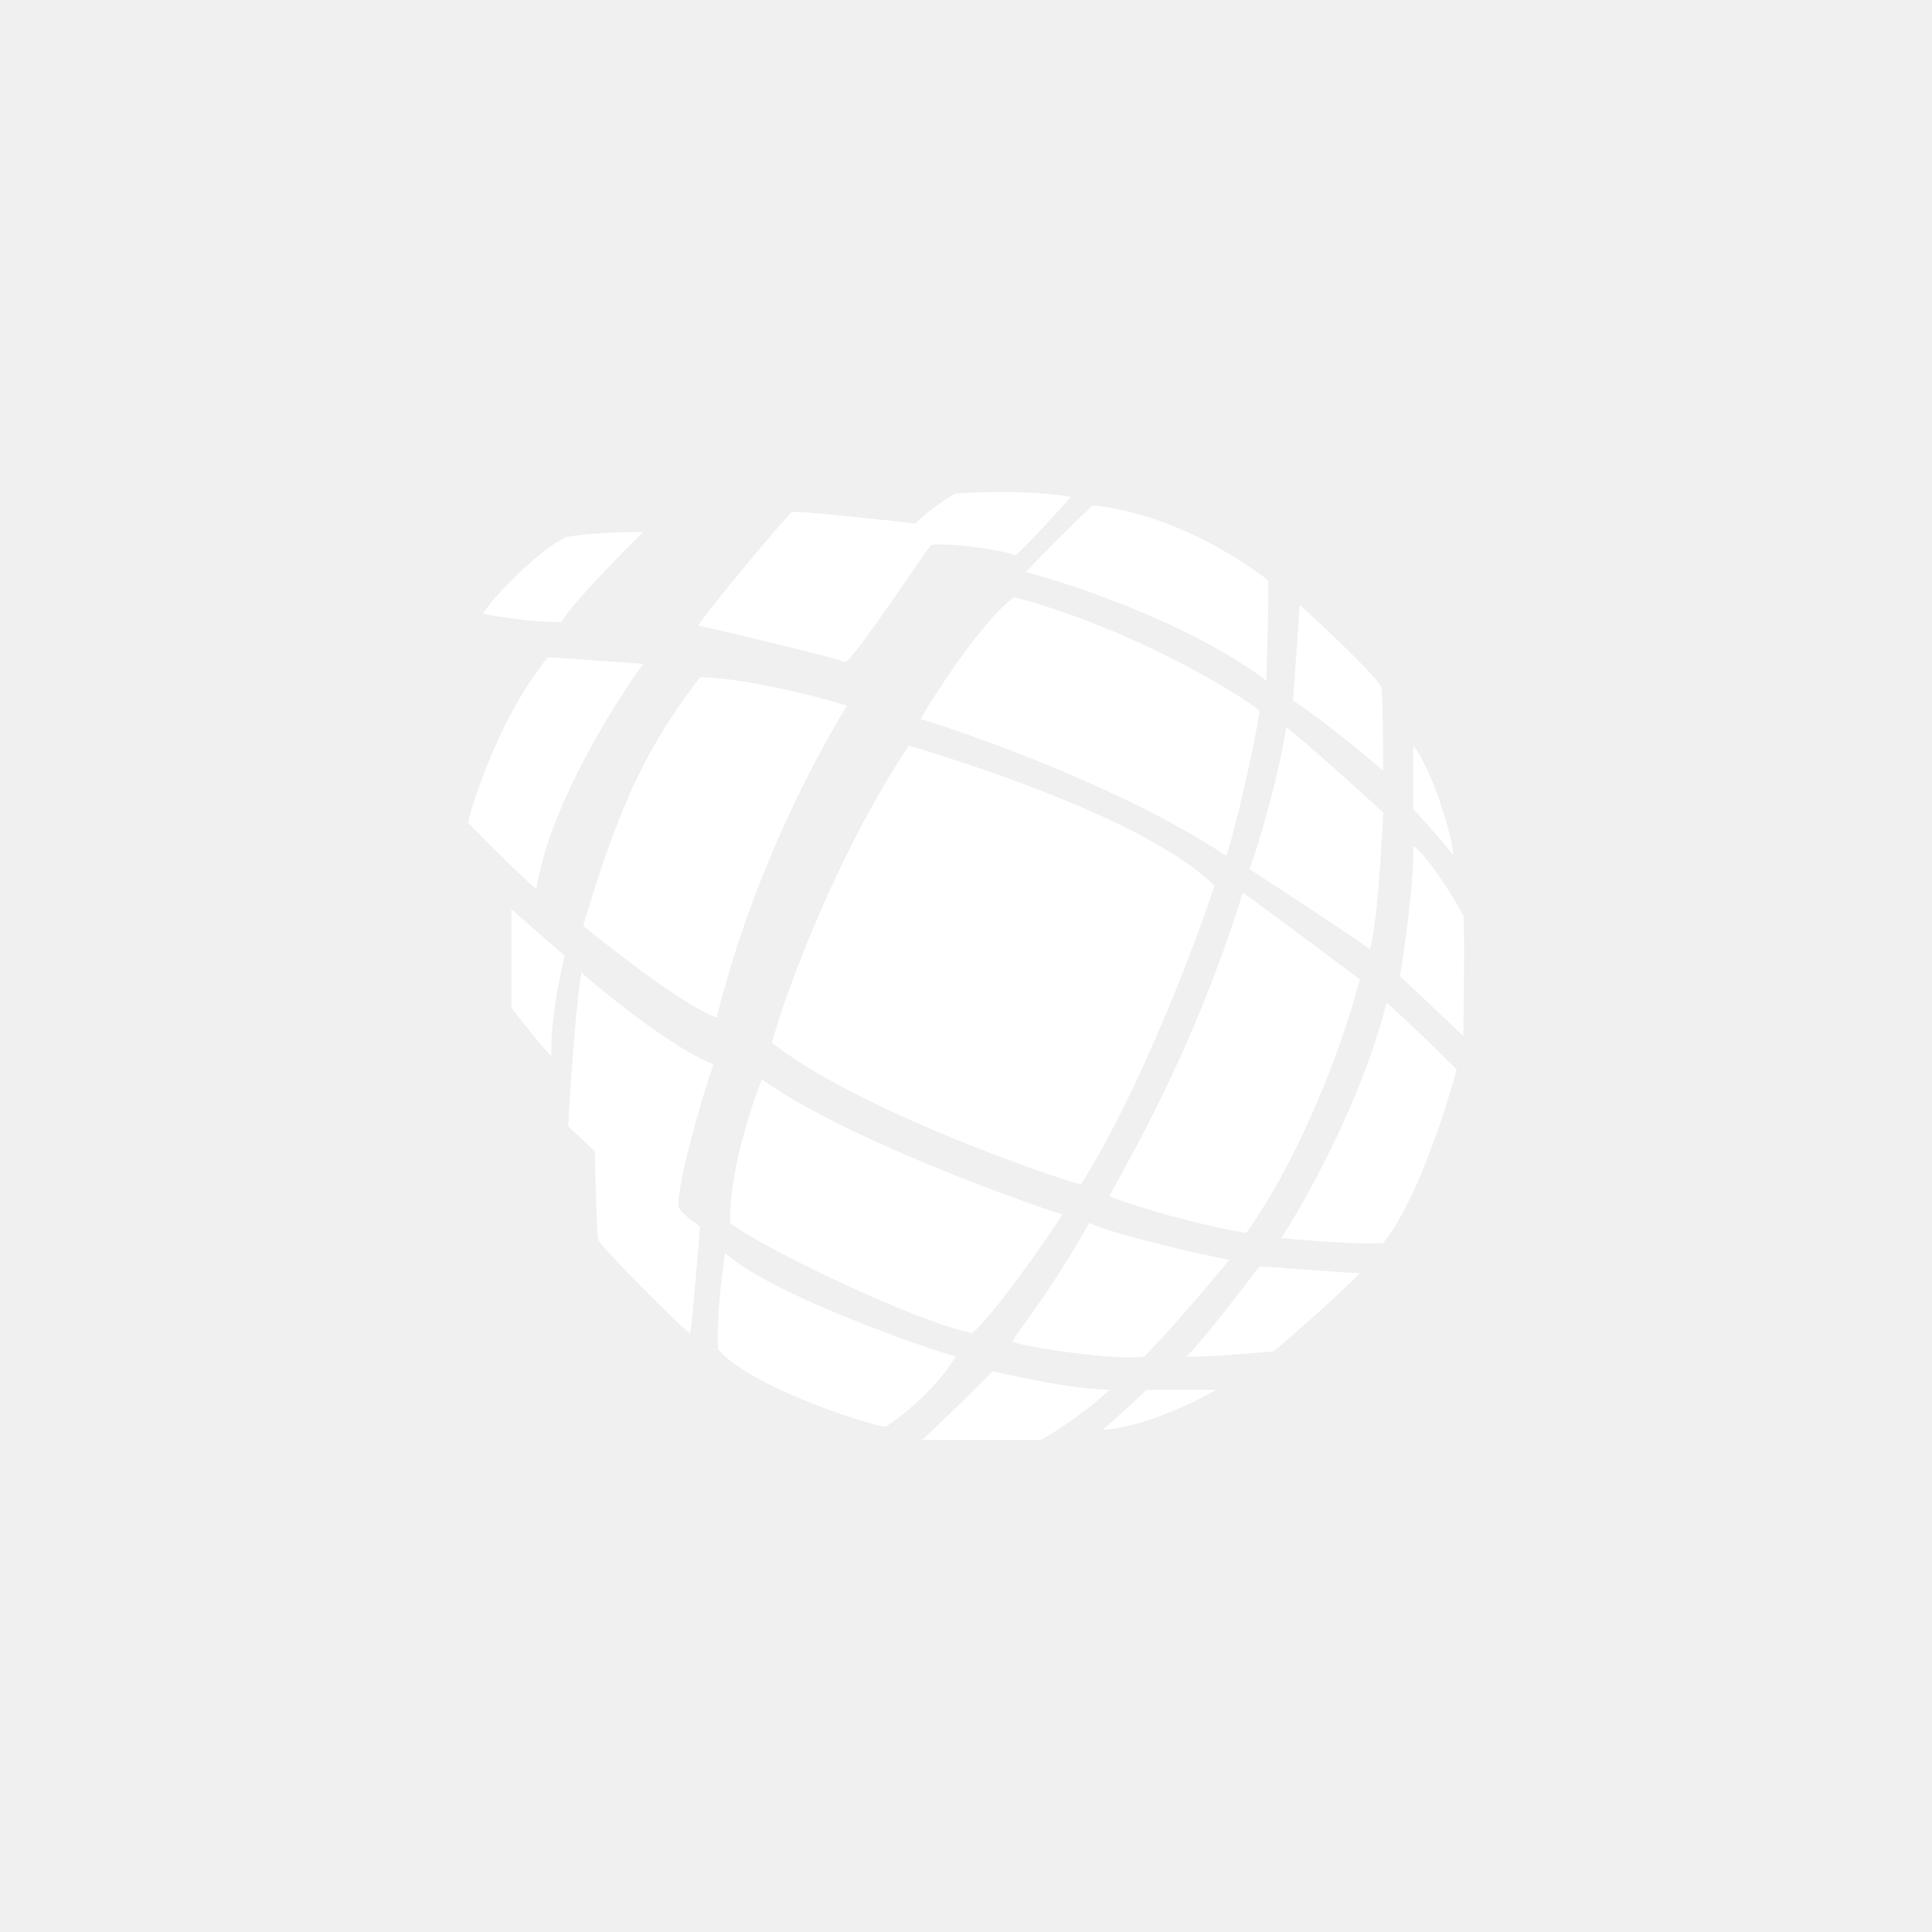
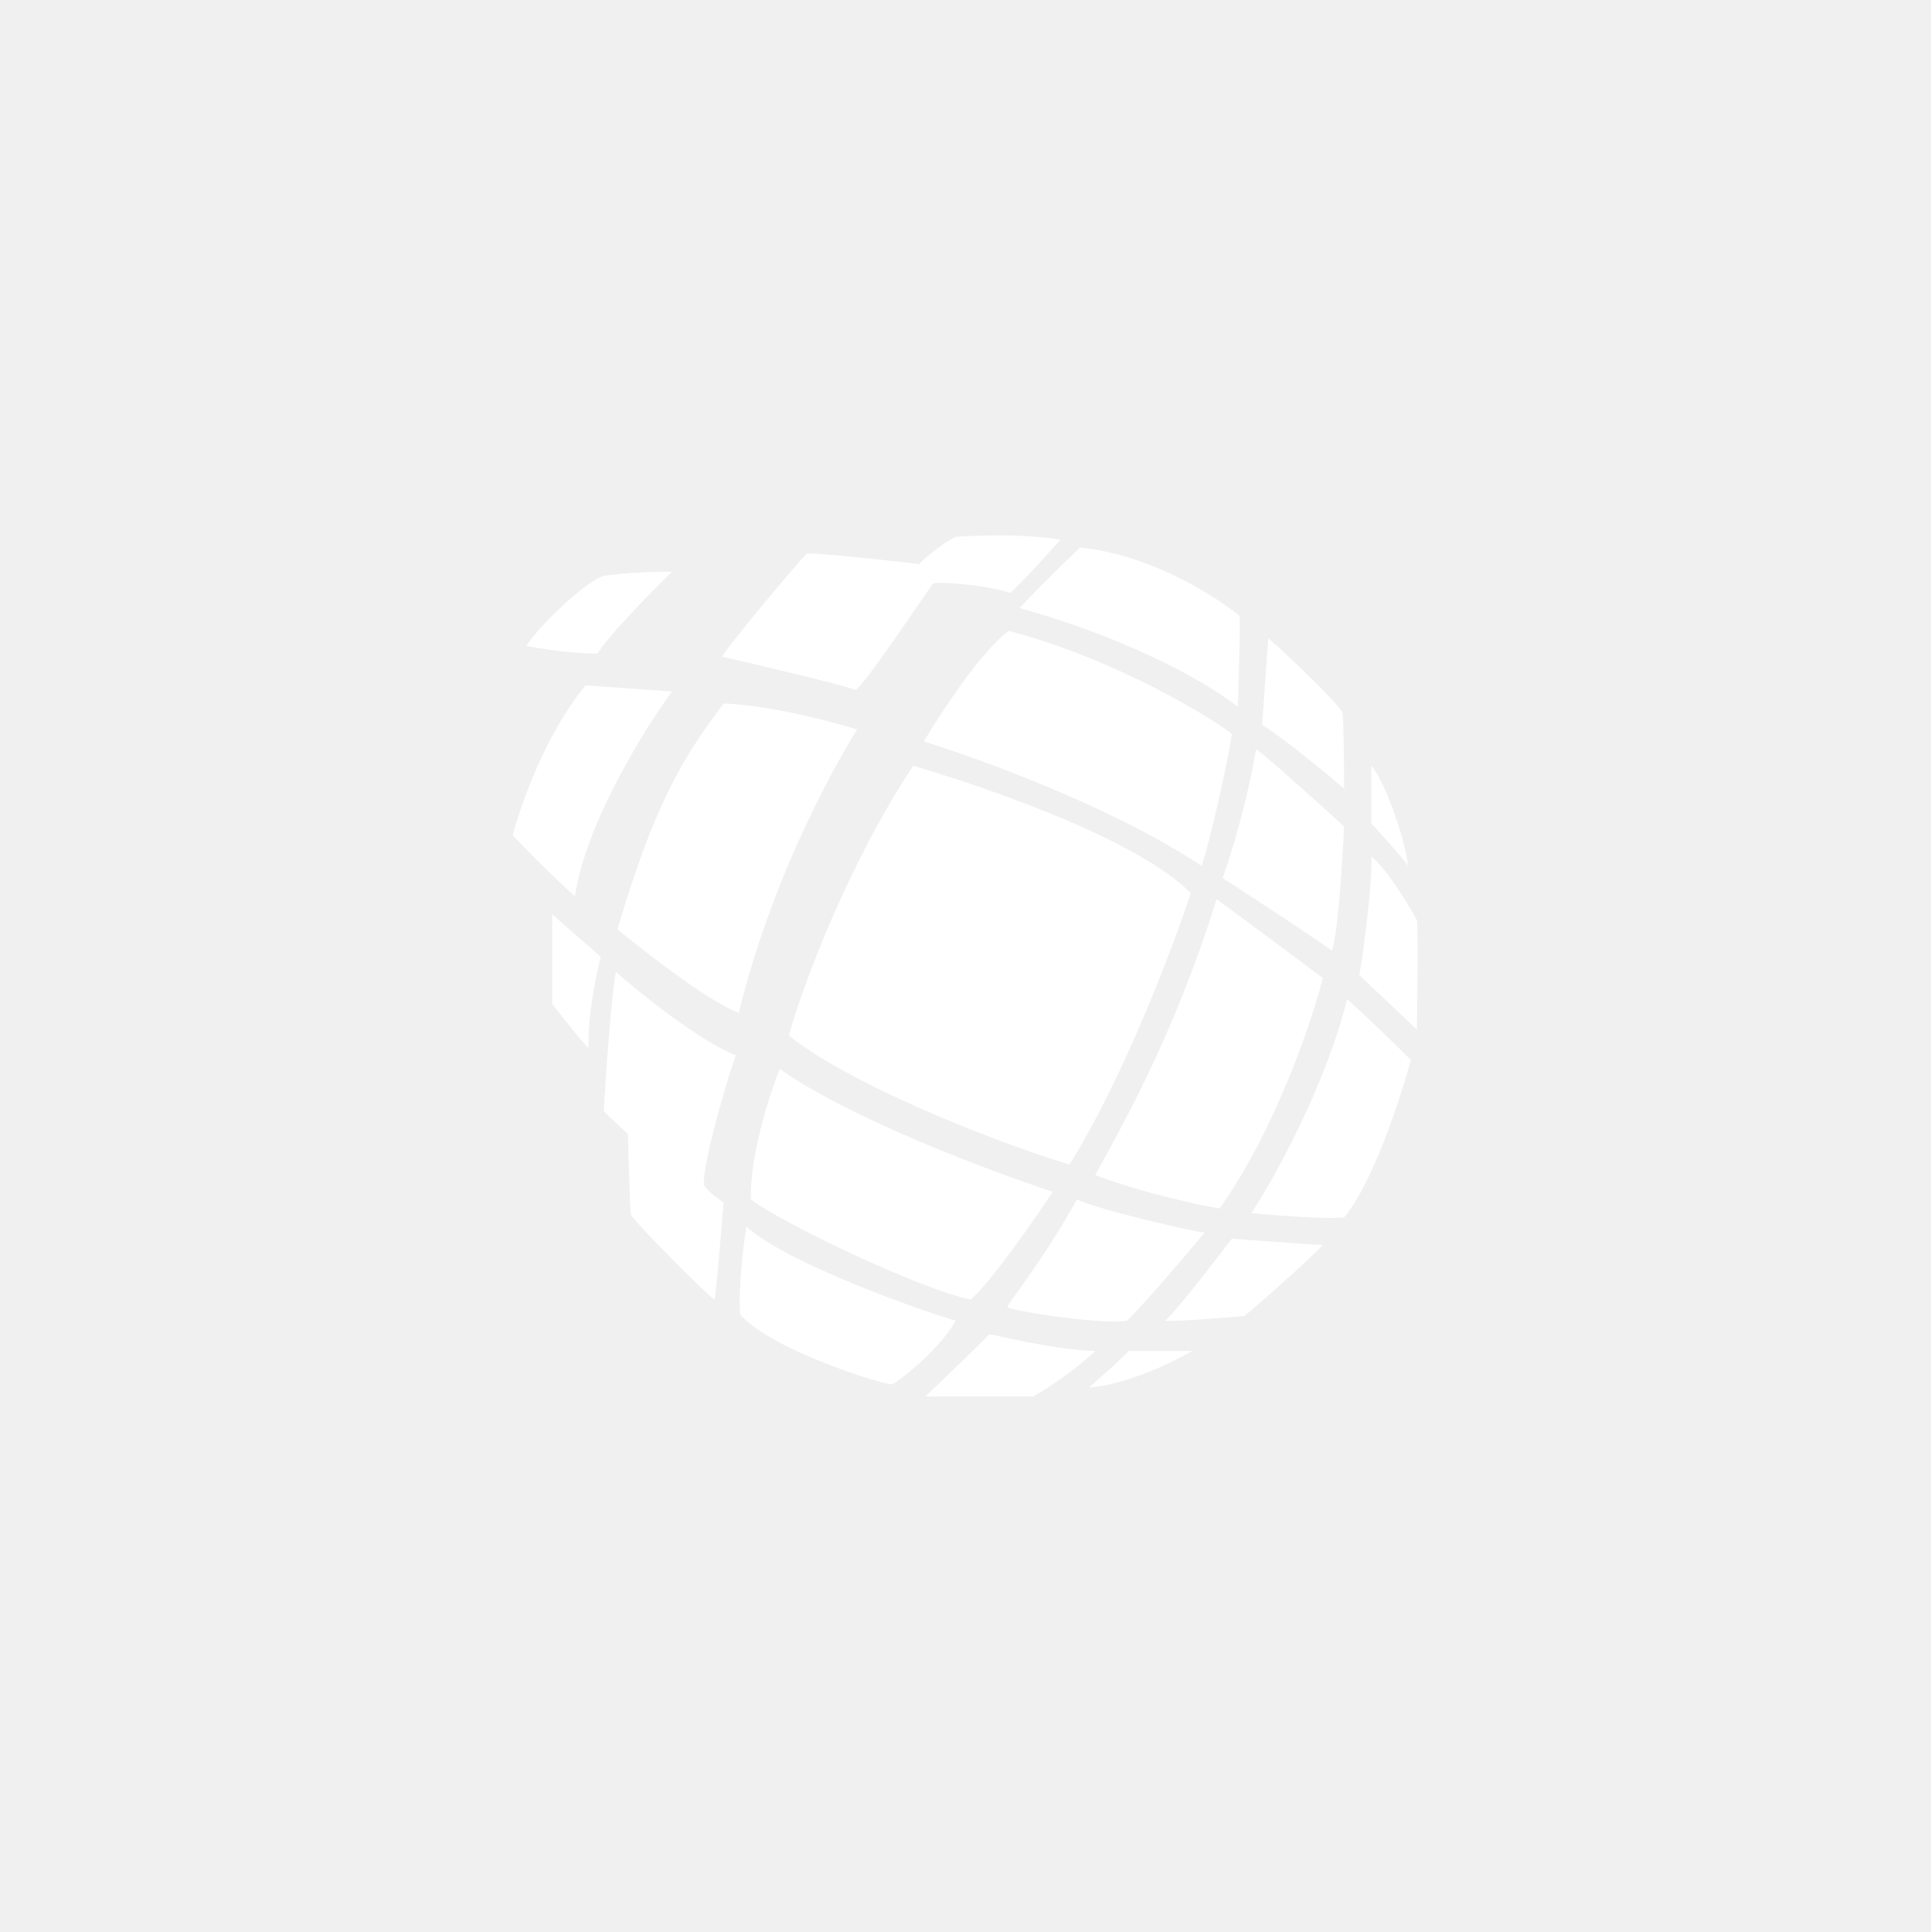
- <svg xmlns="http://www.w3.org/2000/svg" width="1280" height="1280" viewBox="0 0 1280 1280" fill="none">
-   <path d="M426.189 352.477C411.066 367.22 379.049 399.802 371.967 412.187C360.902 412.187 344.303 411.081 319.959 406.658C325.492 396.706 357.582 363.534 375.287 355.794C392.992 352.477 422.869 352.477 426.189 352.477Z" fill="white" />
-   <path d="M363.115 435.407L426.189 439.83C405.902 467.474 363.336 536.03 355.369 589.105C342.976 578.49 319.959 555.196 310 544.876C315.533 523.129 333.902 470.791 363.115 435.407Z" fill="white" />
-   <path d="M462.706 414.398C492.952 421.401 554.772 436.071 560.083 438.725C566.722 435.407 614.305 363.534 616.518 361.323C618.731 359.111 657.461 362.428 672.952 367.957C680.92 360.88 700.617 339.208 709.469 329.256C700.985 327.413 673.838 324.391 633.116 327.045C625.37 330.362 608.034 344.368 606.559 346.948C580.001 343.631 526.444 338.323 524.673 339.208C522.46 340.314 469.345 403.341 462.706 414.398Z" fill="white" />
-   <path d="M463.812 448.676C475.247 448.676 510.73 452.436 561.19 467.474C552.337 481.848 501.435 565.885 474.878 674.247C457.173 667.613 423.532 643.287 386.353 613.432C411.804 527.184 431.722 490.694 463.812 448.676Z" fill="white" />
-   <path d="M385.246 644.392C403.32 660.241 446.107 694.593 472.665 705.208C463.812 730.64 449.427 782.61 449.427 798.09C448.542 801.629 458.648 809.148 463.812 812.465C461.968 835.686 458.058 882.348 457.173 883.233C456.066 884.338 397.418 825.734 396.312 821.311C395.427 817.773 394.468 780.767 394.099 762.707L376.394 746.121C377.869 719.951 381.705 662.969 385.246 644.392Z" fill="white" />
-   <path d="M480.411 830.157C478.197 844.532 474.214 877.483 475.984 894.29C499.222 920.828 583.321 946.26 586.641 945.154C589.96 944.048 619.837 921.934 633.116 898.713C619.837 895.396 512.501 858.906 480.411 830.157Z" fill="white" />
-   <path d="M504.755 715.16C497.378 733.589 482.845 778.408 483.73 810.254C504.755 826.84 608.772 876.598 644.182 883.233C659.231 869.964 690.289 825.365 703.936 804.725C658.936 789.982 556.1 751.428 504.755 715.16Z" fill="white" />
-   <path d="M804.633 586.894C791.355 627.069 755.059 722.9 716.108 784.822C678.485 773.764 563.403 731.746 511.394 690.834C521.353 654.344 555.657 563.673 602.132 494.012C650.821 508.386 763.691 545.981 804.633 586.894Z" fill="white" />
-   <path d="M609.878 476.32C650.821 488.852 748.641 524.53 812.379 566.991C817.912 552.616 832.297 488.483 834.511 470.791C822.338 460.839 751.518 416.61 671.846 395.601C651.485 410.639 622.051 455.679 609.878 476.32Z" fill="white" />
-   <path d="M838.937 449.782C839.675 428.404 840.929 385.428 840.043 384.543C838.937 383.437 786.928 341.419 723.854 334.785C704.379 353.361 686.231 372.011 679.592 379.015C712.177 387.492 789.665 413.735 838.937 450.888C839.822 450.888 839.306 450.151 838.937 449.782Z" fill="white" />
-   <path d="M856.642 464.157C858.117 443.516 861.068 402.014 861.068 401.129C861.068 400.024 911.97 447.57 915.29 455.311C916.175 463.272 916.396 495.486 916.396 510.598C903.486 499.54 873.462 474.772 856.642 464.157Z" fill="white" />
-   <path d="M916.396 538.241C915.29 563.305 911.97 616.528 907.544 628.912C899.576 622.72 851.109 590.948 827.871 575.836C833.404 560.356 846.019 519.886 852.216 481.848C861.953 488.925 899.06 522.392 916.396 538.241Z" fill="white" />
-   <path d="M936.314 494.012V536.03C944.429 544.876 961.101 563.452 962.872 566.991C962.872 555.933 948.487 508.386 936.314 494.012Z" fill="white" />
-   <path d="M927.462 646.604L969.511 686.411C969.88 660.979 970.396 609.451 969.511 606.797C968.405 603.48 947.38 568.096 936.314 560.356C937.421 581.365 928.568 643.287 927.462 646.604Z" fill="white" />
-   <path d="M848.896 820.205C865.494 794.773 902.675 727.986 918.609 664.296C932.773 676.68 955.495 698.942 965.085 708.525C957.708 736.169 937.642 797.869 916.396 823.523C902.011 824.628 865.863 822.048 848.896 820.205Z" fill="white" />
-   <path d="M834.511 839.003C820.494 857.432 791.133 895.175 785.822 898.713C793.568 899.819 842.257 895.396 843.363 895.396C844.47 895.396 889.839 855.589 900.904 843.426C890.945 843.426 837.83 839.003 834.511 839.003Z" fill="white" />
-   <path d="M730.494 947.366C739.715 939.257 758.379 922.597 759.264 920.828H805.74C791.724 928.982 757.051 945.706 730.494 947.366Z" fill="white" />
-   <path d="M610.985 954C626.108 939.625 656.575 910.434 657.461 908.665C660.78 908.665 701.723 919.722 734.92 920.828C718.1 936.75 697.666 949.577 689.551 954H610.985Z" fill="white" />
-   <path d="M814.592 834.58C802.42 849.323 774.092 882.79 758.158 898.713C742.666 902.03 675.166 892.079 670.739 888.761C674.059 882.127 696.19 855.589 721.641 810.254C737.133 817.994 805.74 833.474 814.592 834.58Z" fill="white" />
-   <path d="M825.658 816.888C810.166 814.308 770.33 805.831 734.92 792.562C751.518 761.601 791.355 694.151 823.445 591.317C846.461 608.124 884.675 636.652 900.904 648.815C892.79 680.882 866.38 759.39 825.658 816.888Z" fill="white" />
-   <path d="M338.771 602.374L374.181 633.335C370.861 646.235 364.443 677.565 365.328 699.68C361.787 697.026 346.148 677.196 338.771 667.613V602.374Z" fill="white" />
+ <svg xmlns="http://www.w3.org/2000/svg" viewBox="0 0 1280 1281" fill="none">
+   <path d="M445.626 379.07C431.878 392.473 402.772 422.093 396.334 433.352C386.274 433.352 371.185 432.346 349.054 428.326C354.084 419.279 383.257 389.122 399.352 382.085C415.447 379.07 442.609 379.07 445.626 379.07Z" fill="white" />
+   <path d="M388.286 454.461L445.626 458.482C427.184 483.613 388.488 545.936 381.245 594.187C369.978 584.537 349.054 563.36 340 553.978C345.03 534.209 361.729 486.628 388.286 454.461Z" fill="white" />
+   <path d="M478.823 435.362C506.32 441.728 562.52 455.064 567.348 457.477C573.384 454.461 616.641 389.122 618.653 387.112C620.664 385.101 655.873 388.117 669.957 393.143C677.2 386.709 695.106 367.007 703.154 357.96C695.441 356.285 670.762 353.537 633.742 355.95C626.7 358.965 610.94 371.698 609.599 374.044C585.456 371.028 536.767 366.203 535.157 367.007C533.145 368.012 484.859 425.31 478.823 435.362Z" fill="white" />
+   <path d="M479.829 466.524C490.224 466.524 522.482 469.942 568.354 483.613C560.307 496.68 514.032 573.077 489.889 671.589C473.793 665.557 443.211 643.442 409.412 616.302C432.549 537.894 450.656 504.722 479.829 466.524Z" fill="white" />
+   <path d="M408.406 644.448C424.836 658.856 463.734 690.085 487.877 699.735C479.829 722.855 466.752 770.1 466.752 784.173C465.947 787.39 475.135 794.225 479.829 797.241C478.153 818.351 474.598 860.771 473.793 861.575C472.787 862.58 419.471 809.304 418.465 805.283C417.661 802.066 416.789 768.425 416.453 752.006L400.358 736.928C401.699 713.138 405.187 661.335 408.406 644.448Z" fill="white" />
+   <path d="M494.919 813.325C492.907 826.392 489.285 856.348 490.895 871.627C512.02 895.753 588.474 918.873 591.491 917.867C594.509 916.862 621.67 896.758 633.742 875.648C621.67 872.632 524.092 839.46 494.919 813.325Z" fill="white" />
+   <path d="M517.05 708.782C510.344 725.535 497.132 766.28 497.937 795.231C517.05 810.309 611.611 855.544 643.802 861.575C657.483 849.512 685.717 808.969 698.124 790.205C657.215 776.802 563.727 741.753 517.05 708.782Z" fill="white" />
+   <path d="M789.667 592.176C777.595 628.699 744.599 715.818 709.189 772.111C674.987 762.058 570.366 723.86 523.086 686.667C532.139 653.495 563.324 571.067 605.575 507.738C649.837 520.806 752.446 554.983 789.667 592.176Z" fill="white" />
+   <path d="M612.617 491.654C649.837 503.047 738.765 535.482 796.708 574.082C801.738 561.014 814.816 502.712 816.828 486.628C805.762 477.581 741.38 437.372 668.951 418.273C650.441 431.944 623.682 472.89 612.617 491.654Z" fill="white" />
+   <path d="M820.852 467.529C821.522 448.095 822.662 409.025 821.858 408.221C820.852 407.216 773.571 369.018 716.231 362.986C698.526 379.874 682.028 396.829 675.993 403.195C705.615 410.902 776.059 434.759 820.852 468.534C821.656 468.534 821.187 467.864 820.852 467.529Z" fill="white" />
+   <path d="M836.947 480.597C838.288 461.833 840.971 424.104 840.971 423.299C840.971 422.294 887.245 465.519 890.263 472.555C891.068 479.793 891.269 509.078 891.269 522.816C879.533 512.764 852.238 490.247 836.947 480.597Z" fill="white" />
+   <path d="M891.269 547.947C890.263 570.732 887.245 619.116 883.222 630.375C875.979 624.745 831.917 595.862 810.792 582.124C815.822 568.051 827.29 531.26 832.923 496.68C841.776 503.114 875.509 533.538 891.269 547.947Z" fill="white" />
+   <path d="M909.377 507.738V545.936C916.754 553.978 931.91 570.866 933.52 574.082C933.52 564.03 920.442 520.806 909.377 507.738Z" fill="white" />
+   <path d="M901.329 646.458L939.556 682.646C939.891 659.526 940.36 612.683 939.556 610.27C938.55 607.255 919.436 575.088 909.377 568.051C910.383 587.15 902.335 643.442 901.329 646.458Z" fill="white" />
+   <path d="M829.905 804.278C844.995 781.158 878.795 720.442 893.281 662.542C906.158 673.8 926.813 694.039 935.532 702.75C928.825 727.881 910.584 783.972 891.269 807.293C878.192 808.298 845.33 805.953 829.905 804.278Z" fill="white" />
+   <path d="M816.828 821.366C804.086 838.12 777.394 872.431 772.565 875.648C779.607 876.653 823.87 872.632 824.876 872.632C825.881 872.632 867.126 836.445 877.186 825.387C868.132 825.387 819.846 821.366 816.828 821.366Z" fill="white" />
+   <path d="M722.267 919.878C730.65 912.506 747.617 897.361 748.422 895.753H790.673C777.93 903.166 746.41 918.369 722.267 919.878Z" fill="white" />
+   <path d="M613.623 925.909C627.371 912.841 655.068 886.303 655.873 884.695C658.891 884.695 696.112 894.747 726.291 895.753C711 910.228 692.423 921.888 685.046 925.909H613.623Z" fill="white" />
+   <path d="M798.72 817.345C787.655 830.748 761.902 861.173 747.416 875.648C733.333 878.664 671.969 869.617 667.945 866.601C670.963 860.57 691.082 836.445 714.219 795.231C728.303 802.267 790.673 816.34 798.72 817.345Z" fill="white" />
+   <path d="M808.78 801.262C794.697 798.916 758.482 791.21 726.291 779.147C741.38 751.001 777.595 689.683 806.768 596.197C827.692 611.476 862.432 637.411 877.186 648.469C869.809 677.62 845.8 748.991 808.78 801.262Z" fill="white" />
+   <path d="M366.155 606.249L398.346 634.395C395.328 646.123 389.494 674.604 390.298 694.709C387.079 692.296 372.862 674.269 366.155 665.557V606.249Z" fill="white" />
</svg>
